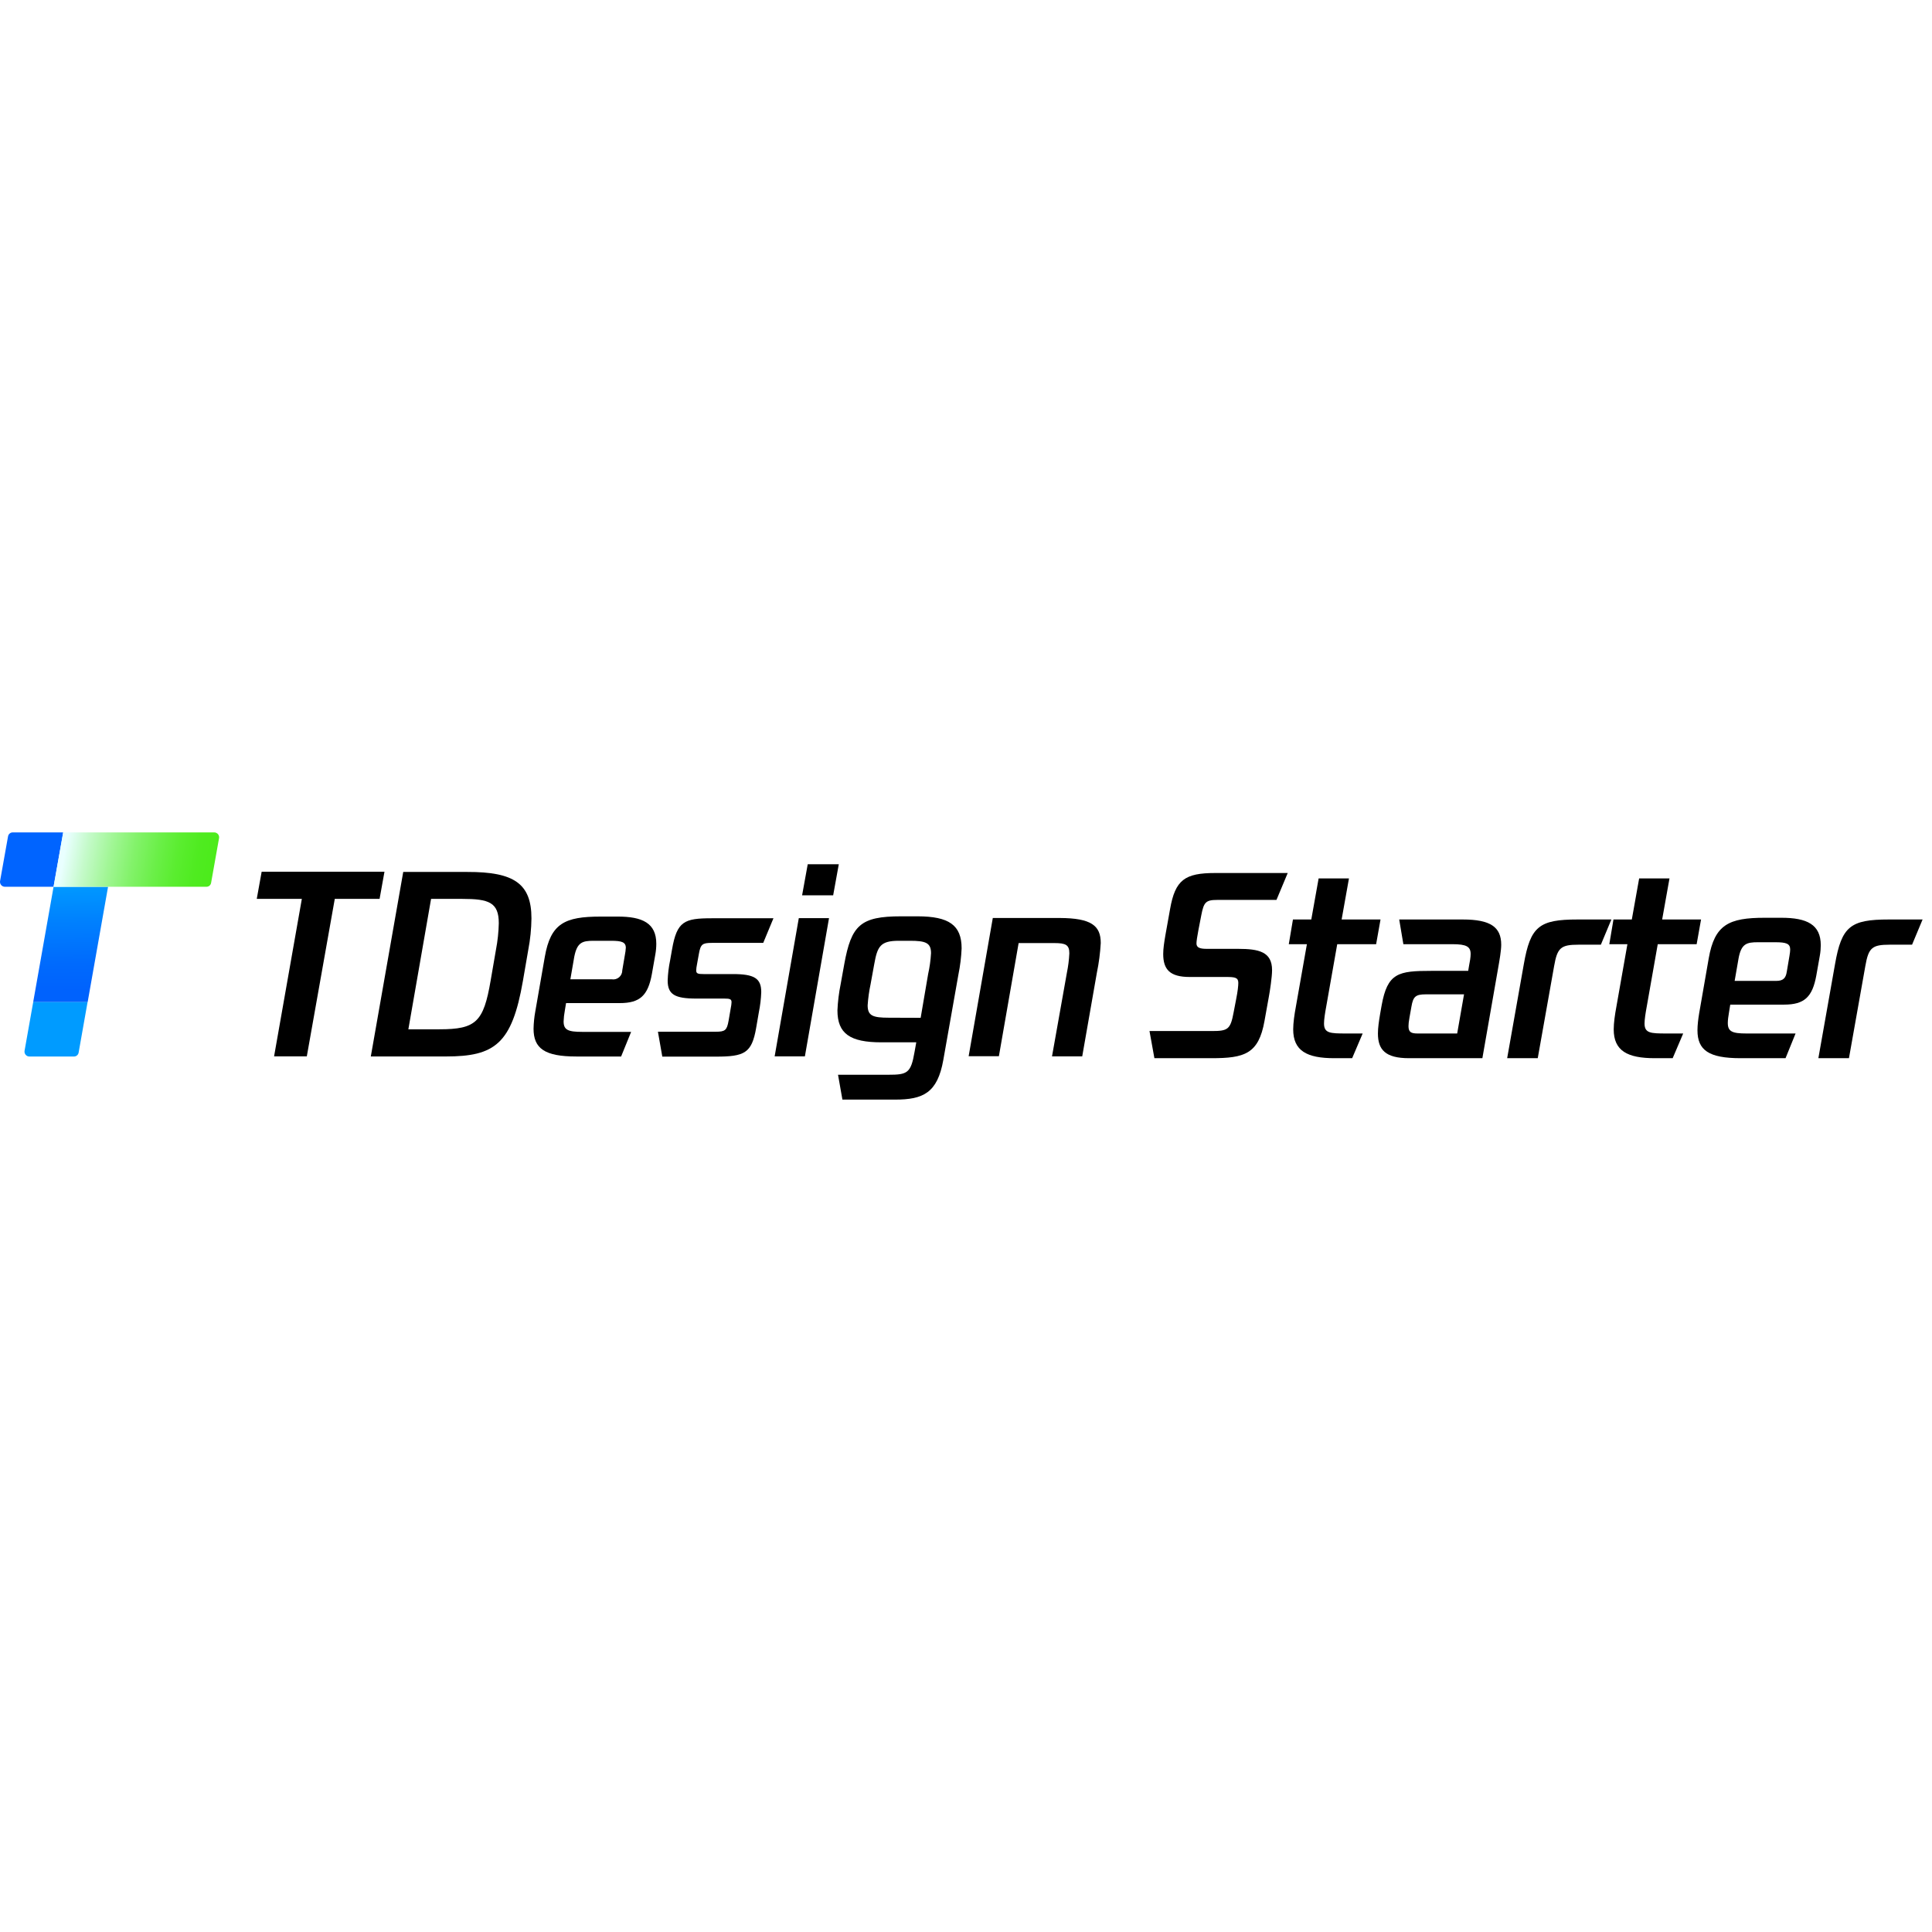
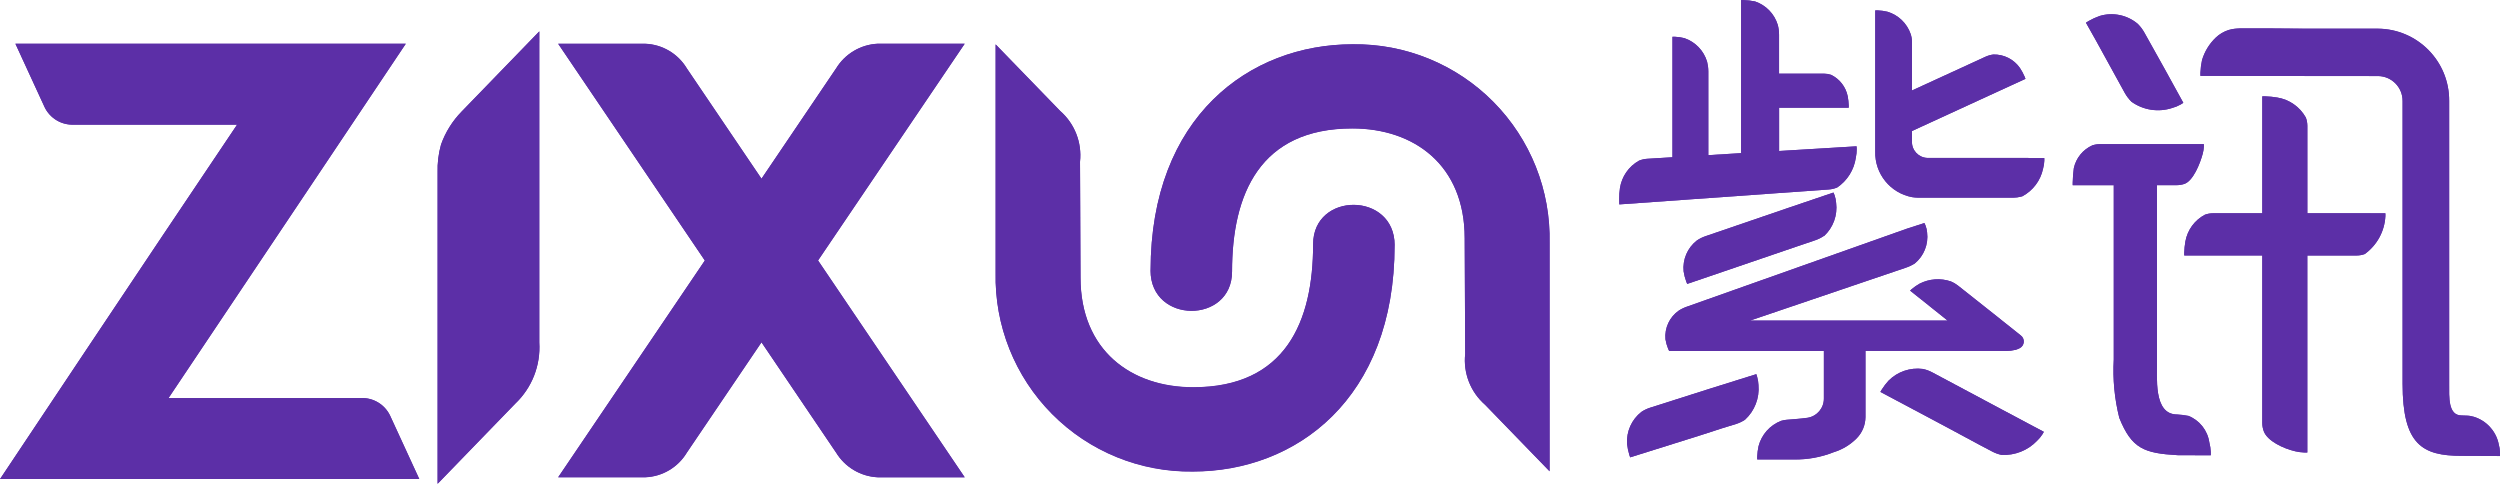
- <svg xmlns="http://www.w3.org/2000/svg" width="1em" height="1em" viewBox="0 0 188 26" fill="none">
-   <path d="M77.73 8.344H80.67L78.323 21.792H75.38L77.73 8.344Z" fill="currentcolor" />
-   <path d="M78.599 3.1H81.622L81.074 6.122H78.051L78.599 3.1Z" fill="currentcolor" />
-   <path d="M32.577 6.469H36.937L37.413 3.824H25.462L24.985 6.469H29.372L26.671 21.791H29.856L32.577 6.469Z" fill="currentcolor" />
-   <path fill-rule="evenodd" clip-rule="evenodd" d="M51.405 11.428C51.6 10.419 51.703 9.394 51.715 8.367C51.715 4.974 50.007 3.836 45.477 3.848H39.238L36.083 21.803H43.391C48.133 21.803 49.818 20.591 50.884 14.45L51.405 11.428ZM45 6.47C47.562 6.47 48.537 6.803 48.537 8.839C48.518 9.704 48.425 10.566 48.261 11.416L47.74 14.439C47.052 18.448 46.319 19.159 42.76 19.159H39.737L41.947 6.47H45Z" fill="currentcolor" />
-   <path fill-rule="evenodd" clip-rule="evenodd" d="M63.863 10.833C63.863 11.183 63.831 11.532 63.769 11.876L63.436 13.765C63.058 15.873 62.276 16.61 60.307 16.61H55.082L54.961 17.347C54.896 17.691 54.856 18.04 54.844 18.39C54.844 19.218 55.27 19.41 56.646 19.41H61.414L60.44 21.806H56.075C52.996 21.806 51.919 21.02 51.919 19.1C51.931 18.544 51.986 17.989 52.085 17.442L53.011 12.129C53.578 8.853 54.953 8.192 58.441 8.192H60.054C62.529 8.177 63.863 8.838 63.863 10.833ZM60.901 11.26C60.901 10.689 60.545 10.546 59.453 10.546H57.768C56.676 10.546 56.155 10.689 55.879 12.114L55.501 14.294H59.533C59.659 14.315 59.789 14.308 59.912 14.274C60.036 14.239 60.15 14.178 60.248 14.094C60.345 14.011 60.423 13.907 60.475 13.79C60.528 13.673 60.555 13.546 60.553 13.417L60.814 11.876C60.856 11.673 60.883 11.467 60.893 11.26H60.901Z" fill="currentcolor" />
-   <path d="M69.644 19.396H64.022L64.448 21.819H69.644C72.448 21.819 73.154 21.486 73.581 19.019L73.842 17.507C73.974 16.858 74.053 16.2 74.076 15.539C74.076 14.19 73.388 13.785 71.303 13.785H68.457C67.91 13.785 67.747 13.736 67.747 13.43C67.754 13.247 67.777 13.065 67.815 12.886L68.008 11.817C68.174 10.891 68.337 10.751 69.262 10.751H74.269L75.263 8.355H69.262C66.583 8.355 65.873 8.65 65.397 11.378L65.208 12.448C65.073 13.095 64.993 13.752 64.97 14.412C64.97 15.765 65.658 16.169 67.747 16.169H70.472C71.019 16.169 71.186 16.219 71.186 16.525C71.177 16.708 71.153 16.89 71.114 17.069L70.898 18.327C70.732 19.253 70.566 19.396 69.644 19.396Z" fill="currentcolor" />
-   <path fill-rule="evenodd" clip-rule="evenodd" d="M93.264 13.822C93.434 12.986 93.538 12.137 93.574 11.283C93.574 9.005 92.316 8.177 89.319 8.166H87.683C83.72 8.166 82.843 9.035 82.155 12.814L81.8 14.782C81.63 15.619 81.526 16.468 81.49 17.322C81.49 19.596 82.737 20.427 85.76 20.427H89.161L88.995 21.353C88.639 23.439 88.284 23.583 86.433 23.583H81.547L81.974 26.001H87.098C89.826 26.001 91.224 25.358 91.794 22.135L93.264 13.822ZM90.313 13.796L89.588 18.043L86.493 18.032C84.929 18.032 84.43 17.843 84.43 16.823C84.475 16.137 84.57 15.455 84.713 14.782L85.072 12.814C85.378 11.094 85.662 10.546 87.464 10.546H88.534C90.075 10.546 90.597 10.739 90.597 11.756C90.557 12.442 90.463 13.125 90.313 13.796Z" fill="currentcolor" />
-   <path d="M107.112 10.761C107.059 11.734 106.933 12.702 106.735 13.656L105.31 21.791H102.37L103.818 13.656C103.946 13.033 104.026 12.402 104.056 11.767C104.056 10.935 103.7 10.769 102.586 10.769H99.121L97.201 21.776H94.258L96.608 8.328H103.13C106.183 8.343 107.112 9.069 107.112 10.761Z" fill="currentcolor" />
-   <path d="M112.333 21.971H117.879C121.093 21.971 122.473 21.567 123.045 18.353L123.473 15.973C123.568 15.473 123.783 14.068 123.783 13.402C123.783 11.616 122.497 11.331 120.474 11.331H117.427C116.76 11.331 116.427 11.212 116.427 10.807C116.427 10.593 116.498 10.117 116.617 9.498L116.903 8.022C117.141 6.808 117.332 6.57 118.427 6.57H124.211L125.306 3.951H118.26C115.284 3.951 114.356 4.618 113.856 7.474L113.404 9.998C113.285 10.688 113.19 11.307 113.19 11.831C113.19 13.33 113.832 14.068 115.76 14.068H119.307C120.164 14.068 120.498 14.116 120.498 14.64C120.498 14.902 120.45 15.425 120.283 16.258L120.045 17.496C119.736 19.163 119.498 19.329 117.927 19.329H111.856L112.333 21.971Z" fill="currentcolor" />
-   <path d="M130.124 10.878H133.909L134.337 8.474H130.552L131.266 4.475H128.314L127.6 8.474H125.815L125.41 10.878H127.172L126.101 16.949C125.958 17.71 125.839 18.544 125.839 19.163C125.839 21.257 127.172 21.971 129.838 21.971H131.576L132.599 19.567H130.981C129.433 19.567 128.838 19.543 128.838 18.591C128.838 18.21 128.933 17.591 129.052 16.949L130.124 10.878Z" fill="currentcolor" />
-   <path fill-rule="evenodd" clip-rule="evenodd" d="M136.155 8.474H142.344C145.034 8.474 146.081 9.212 146.081 10.926C146.081 11.497 145.915 12.45 145.772 13.259L144.248 21.971H137.107C134.798 21.971 134.084 21.138 134.084 19.567C134.084 18.996 134.179 18.377 134.298 17.663L134.441 16.854C135.012 13.664 136.059 13.473 139.297 13.473H142.868L142.939 13.045C143.034 12.545 143.106 12.164 143.106 11.831C143.106 11.117 142.701 10.878 141.344 10.878H136.559L136.155 8.474ZM137.059 18.853C137.059 19.424 137.297 19.567 137.94 19.567H141.796L142.463 15.758H138.749C137.75 15.758 137.512 15.973 137.345 16.949L137.154 18.02C137.083 18.401 137.059 18.663 137.059 18.853Z" fill="currentcolor" />
-   <path d="M146.66 21.971H149.636L151.231 12.997C151.54 11.212 151.897 10.926 153.611 10.926H155.778L156.801 8.474H153.516C149.779 8.474 148.922 9.141 148.279 12.83L146.66 21.971Z" fill="currentcolor" />
-   <path d="M165.098 10.878H161.313L160.242 16.949C160.123 17.591 160.028 18.21 160.028 18.591C160.028 19.543 160.623 19.567 162.17 19.567H163.789L162.765 21.971H161.027C158.361 21.971 157.028 21.257 157.028 19.163C157.028 18.544 157.147 17.71 157.29 16.949L158.361 10.878H156.6L157.004 8.474H158.79L159.504 4.475H162.456L161.742 8.474H165.527L165.098 10.878Z" fill="currentcolor" />
-   <path fill-rule="evenodd" clip-rule="evenodd" d="M173.343 8.307H171.724C168.225 8.307 166.844 8.974 166.273 12.259L165.345 17.591C165.249 18.163 165.178 18.758 165.178 19.258C165.178 21.186 166.273 21.971 169.368 21.971H173.748L174.724 19.567H169.939C168.558 19.567 168.13 19.377 168.13 18.544C168.13 18.282 168.177 17.901 168.249 17.496L168.368 16.758H173.605C175.581 16.758 176.366 16.02 176.747 13.902L177.08 12.021C177.152 11.64 177.176 11.259 177.176 10.974C177.176 8.974 175.843 8.307 173.343 8.307ZM174.129 12.021L173.867 13.568C173.772 14.187 173.51 14.449 172.843 14.449H168.796L169.177 12.259C169.439 10.831 169.963 10.688 171.058 10.688H172.748C173.843 10.688 174.2 10.831 174.2 11.402C174.2 11.569 174.176 11.735 174.129 12.021Z" fill="currentcolor" />
-   <path d="M179.919 21.971H176.943L178.562 12.83C179.205 9.141 180.062 8.474 183.799 8.474H187.084L186.06 10.926H183.894C182.18 10.926 181.823 11.212 181.514 12.997L179.919 21.971Z" fill="currentcolor" />
-   <path d="M5.212 5.29H0.482C0.412 5.291 0.344 5.277 0.281 5.248C0.218 5.22 0.162 5.178 0.117 5.126C0.071 5.074 0.038 5.013 0.019 4.946C-0 4.88 -0.005 4.81 0.005 4.742L0.784 0.378C0.803 0.272 0.859 0.176 0.942 0.107C1.025 0.038 1.129 0 1.237 0L6.149 0L5.212 5.29Z" fill="#0064FF" />
-   <path d="M8.53 16.512H3.229L5.212 5.297H10.514L8.53 16.512Z" fill="url(#paint0_linear_18110_34031)" />
-   <path d="M7.206 21.809H2.857C2.788 21.808 2.72 21.793 2.658 21.764C2.596 21.734 2.54 21.692 2.496 21.639C2.451 21.586 2.419 21.524 2.4 21.458C2.382 21.392 2.378 21.322 2.389 21.254L3.231 16.512H8.521L7.652 21.424C7.635 21.53 7.58 21.627 7.499 21.697C7.418 21.767 7.314 21.807 7.206 21.809V21.809Z" fill="#009BFF" />
-   <path d="M20.092 5.29H5.212L6.149 0H20.848C20.917 0 20.985 0.015 21.048 0.045C21.11 0.074 21.166 0.116 21.211 0.169C21.255 0.222 21.288 0.284 21.306 0.351C21.324 0.417 21.328 0.487 21.316 0.555L20.542 4.912C20.524 5.018 20.468 5.114 20.386 5.184C20.304 5.253 20.2 5.291 20.092 5.29V5.29Z" fill="url(#paint1_linear_18110_34031)" />
+ <svg xmlns="http://www.w3.org/2000/svg" width="124" height="24" viewBox="0 0 124 24">
  <defs>
-     <linearGradient id="paint0_linear_18110_34031" x1="7.815" y1="4.888" x2="7.926" y2="15.44" gradientUnits="userSpaceOnUse">
-       <stop stop-color="#009BFF" />
-       <stop offset="0.35" stop-color="#0081FE" />
-       <stop offset="0.75" stop-color="#006AFD" />
-       <stop offset="1" stop-color="#0062FD" />
-     </linearGradient>
-     <linearGradient id="paint1_linear_18110_34031" x1="5.686" y1="2.651" x2="20.378" y2="5.413" gradientUnits="userSpaceOnUse">
-       <stop offset="0.03" stop-color="#E9FFFF" />
-       <stop offset="0.17" stop-color="#C4FAC9" />
-       <stop offset="0.33" stop-color="#A0F694" />
-       <stop offset="0.48" stop-color="#82F269" />
-       <stop offset="0.63" stop-color="#6AEF47" />
-       <stop offset="0.76" stop-color="#5AED2F" />
-       <stop offset="0.89" stop-color="#4FEB20" />
-       <stop offset="1" stop-color="#4CEB1B" />
-     </linearGradient>
+     <style>
+       .cls-1 {
+         fill: #5c2fa7;
+       }
+     </style>
  </defs>
+   <g id="LOGO" transform="translate(-86.596 -233.757)">
+     <path id="路径_14804" data-name="路径 14804" class="cls-1" d="M544.027,286.89a1.916,1.916,0,0,0,.6-1.65,1.488,1.488,0,0,0-.079-.38l-.051-.125-.011,0-.844.287-1.434.486h0l0,0-4.056,1.388a1.766,1.766,0,0,0-.437.217,1.728,1.728,0,0,0-.653,1.529,2.629,2.629,0,0,0,.129.5l.046.113a.006.006,0,0,1,0,0,.032.032,0,0,1,0,.008l.856-.291,4.83-1.65.022-.006h0l.641-.218a1.811,1.811,0,0,0,.437-.218" transform="translate(-366.959 -41.424)" />
+     <path id="路径_14805" data-name="路径 14805" class="cls-1" d="M528.331,332.779l-.013,0-.858.269-1.46.457h0l-2.92.929a1.742,1.742,0,0,0-.448.212,1.86,1.86,0,0,0-.713,1.59,2.924,2.924,0,0,0,.109.535l.041.123v0a.036.036,0,0,1,0,.008l.87-.272,2.633-.826h0l1.072-.348.022-.007.653-.2a1.776,1.776,0,0,0,.448-.213,2.08,2.08,0,0,0,.669-1.72,1.7,1.7,0,0,0-.065-.406Z" transform="translate(-354.62 -80.46)" />
+     <path id="路径_14806" data-name="路径 14806" class="cls-1" d="M597.082,333.946l-1.332-.709h0l-3.417-1.823a1.731,1.731,0,0,0-.463-.168,2.035,2.035,0,0,0-1.7.58,3.157,3.157,0,0,0-.335.439l-.066.113v0l-.005.008.795.422,2.4,1.276h0l1.728.929.019.01.6.317a1.776,1.776,0,0,0,.464.168,2.27,2.27,0,0,0,1.765-.7,1.732,1.732,0,0,0,.266-.32l.071-.123-.01-.006Z" transform="translate(-409.901 -79.189)" />
+     <path id="路径_14807" data-name="路径 14807" class="cls-1" d="M548.479,298.91h.935a1.715,1.715,0,0,0,.411-.05h.007l.014,0c.031-.008.06-.023.09-.034l.033-.013.08-.035,0,0a.374.374,0,0,0,.056-.642l-.163-.13-.754-.6-.22-.176h0l0,0-1.962-1.553a1.545,1.545,0,0,0-.356-.212,2,2,0,0,0-1.564.113,2.735,2.735,0,0,0-.381.265l-.078.072s0,0,0,0l-.007,0,.582.464,1.282,1.024h-9.8l7.719-2.621a2.045,2.045,0,0,0,.446-.208,1.715,1.715,0,0,0,.617-1.539,1.245,1.245,0,0,0-.081-.351l-.051-.115-.013,0-.861.278L533.6,296.7a1.96,1.96,0,0,0-.446.208,1.56,1.56,0,0,0-.666,1.428,2.2,2.2,0,0,0,.13.463l.054.115h7.673v2.363a.96.96,0,0,1-.806.951c-.316.049-1.046.1-1.046.1a1.62,1.62,0,0,0-.269.052,1.85,1.85,0,0,0-1.119,1.256,2.972,2.972,0,0,0-.066.523v.136l.855,0,.6,0h.374a5.1,5.1,0,0,0,1.963-.359,2.732,2.732,0,0,0,1.142-.69,1.521,1.521,0,0,0,.435-1.047V298.91Z" transform="translate(-363.285 -47.747)" />
+     <path id="路径_14808" data-name="路径 14808" class="cls-1" d="M530.77,243.066a2.158,2.158,0,0,0,.94-1.5,1.976,1.976,0,0,0,.042-.41l-.007-.141h-.01l-.758.046-1.288.078v0h0l-1.786.108v-.656h0V239.1h3.452v-.116a2.962,2.962,0,0,0-.048-.445,1.519,1.519,0,0,0-.825-1.07,1.054,1.054,0,0,0-.339-.057H527.9v-1.932a1.95,1.95,0,0,0-.061-.481,1.773,1.773,0,0,0-1.127-1.169,3.467,3.467,0,0,0-.572-.069h-.123v2.514h0v4.984c0,.032,0,.063.006.095l-1.631.1V237.3a1.967,1.967,0,0,0-.061-.481,1.774,1.774,0,0,0-1.127-1.169,2.255,2.255,0,0,0-.469-.068h-.122v2.387h0a.006.006,0,0,1,0,0v3.588l-1.247.075a1.3,1.3,0,0,0-.412.094,1.89,1.89,0,0,0-.947,1.366,3.428,3.428,0,0,0-.035.548s.005.247.005.255l10.38-.74a1.273,1.273,0,0,0,.411-.094" transform="translate(-353.063 0)" />
+     <path id="路径_14809" data-name="路径 14809" class="cls-1" d="M595.976,243.821H590.96A.792.792,0,0,1,590.2,243v-.516l.5-.229.017-.008L594,240.738s0,0,0,0h0l1.145-.525.683-.314,0-.008v0l-.042-.107a2.735,2.735,0,0,0-.23-.425,1.561,1.561,0,0,0-1.32-.668,1.346,1.346,0,0,0-.392.112l-.512.235h0l-.017.008-3.115,1.43v-2.408a1.256,1.256,0,0,0-.062-.388,1.748,1.748,0,0,0-1.154-1.111,2.441,2.441,0,0,0-.48-.066h-.125v7a2.241,2.241,0,0,0,1.837,2.266,2.123,2.123,0,0,0,.273.023h4.76a1.357,1.357,0,0,0,.347-.048c.025-.006.052-.009.077-.018a2.026,2.026,0,0,0,1.031-1.374,1.71,1.71,0,0,0,.061-.388v-.135h-.788Z" transform="translate(-408.771 -2.23)" />
+     <path id="路径_14810" data-name="路径 14810" class="cls-1" d="M647.117,241.493a1.949,1.949,0,0,0,.334.439,2.256,2.256,0,0,0,2.013.309,1.836,1.836,0,0,0,.422-.172l.134-.084a.117.117,0,0,1-.006-.012l-.936-1.7-.987-1.768a1.977,1.977,0,0,0-.333-.439,2.021,2.021,0,0,0-1.885-.39,3.381,3.381,0,0,0-.551.252l-.122.077h0l-.009.006.5.889Z" transform="translate(-455.132 -3.128)" />
+     <path id="路径_14811" data-name="路径 14811" class="cls-1" d="M680.573,264.716h-3.131v-4.338a1.164,1.164,0,0,0-.076-.41,1.988,1.988,0,0,0-1.416-.992,4.148,4.148,0,0,0-.591-.058h-.152v5.8h-2.446a1.172,1.172,0,0,0-.4.071,1.87,1.87,0,0,0-.969,1.327,3.778,3.778,0,0,0-.056.552v.134h0v.009h3.87v7.723c0,.007,0,.013,0,.019h0v.569a1.154,1.154,0,0,0,.075.409c.178.478.956.853,1.565.993a2.344,2.344,0,0,0,.442.058h.152v-2.028h0V266.81h2.446a1.175,1.175,0,0,0,.4-.071,2.472,2.472,0,0,0,1.026-1.879v-.144h-.739Z" transform="translate(-476.401 -20.382)" />
+     <path id="路径_14812" data-name="路径 14812" class="cls-1" d="M647.388,285.093a3.709,3.709,0,0,0-.544-.068c-1.2,0-.981-1.869-1-2.722v-8.652h.97a1.255,1.255,0,0,0,.38-.06c.443-.142.79-1.014.919-1.5a1.567,1.567,0,0,0,.056-.353v-.122h-5.151a1.231,1.231,0,0,0-.38.06,1.622,1.622,0,0,0-.919,1.133,6.337,6.337,0,0,0-.055.72v.124H643.7V282.3a9.624,9.624,0,0,0,.275,2.893c.615,1.528,1.232,1.757,2.9,1.851.093.005,1.624.005,1.624.005h.014v-.163a2.163,2.163,0,0,0-.071-.469,1.679,1.679,0,0,0-1.051-1.328" transform="translate(-452.262 -30.71)" />
+     <path id="路径_14813" data-name="路径 14813" class="cls-1" d="M690.4,261.887a1.8,1.8,0,0,0-1.223-1.314,1.658,1.658,0,0,0-.188-.044.648.648,0,0,0-.108-.012l-.315-.012c-.672,0-.615-.9-.615-1.58V244.907a3.561,3.561,0,0,0-3.529-3.583h-3.556l-1.779-.013-1.528,0a2.1,2.1,0,0,0-.545.078,1.644,1.644,0,0,0-.639.378,2.54,2.54,0,0,0-.684,1.122,3.508,3.508,0,0,0-.078.624v.152l8.809.009a1.229,1.229,0,0,1,1.218,1.237v14.018c0,3.031.981,3.582,2.926,3.582l1.909.008v-.161a2.006,2.006,0,0,0-.077-.467" transform="translate(-479.876 -6.142)" />
+     <path id="路径_14814" data-name="路径 14814" class="cls-1" d="M544.027,286.888a1.916,1.916,0,0,0,.6-1.65,1.5,1.5,0,0,0-.079-.381l-.051-.125-.011,0-.844.286-1.434.487h0l-4.056,1.388a1.8,1.8,0,0,0-.437.218,1.727,1.727,0,0,0-.653,1.529,2.609,2.609,0,0,0,.129.5l.046.114v0l0,.009.856-.291,4.83-1.65a.139.139,0,0,0,.022-.006l.641-.218a1.8,1.8,0,0,0,.437-.217" transform="translate(-366.959 -41.423)" />
+     <path id="路径_14815" data-name="路径 14815" class="cls-1" d="M528.331,332.777l-.013,0-.858.268-1.46.457h0l0,0-2.92.929a1.74,1.74,0,0,0-.448.212,1.858,1.858,0,0,0-.713,1.59,2.94,2.94,0,0,0,.109.535l.041.123v0l0,.009.87-.272,2.633-.827v0l0,0,1.072-.347.022-.007h0l.653-.2a1.8,1.8,0,0,0,.448-.212,2.081,2.081,0,0,0,.669-1.72,1.687,1.687,0,0,0-.065-.406Z" transform="translate(-354.62 -80.459)" />
+     <path id="路径_14816" data-name="路径 14816" class="cls-1" d="M597.082,333.946l-1.332-.708h0l-3.417-1.824a1.753,1.753,0,0,0-.463-.168,2.033,2.033,0,0,0-1.7.58,3.1,3.1,0,0,0-.335.439l-.066.113v0l-.005.008.795.421,2.4,1.277h0l1.728.929a.2.2,0,0,1,.019.01l.6.316a1.759,1.759,0,0,0,.464.169,2.27,2.27,0,0,0,1.765-.7,1.674,1.674,0,0,0,.266-.32l.071-.122-.01-.006Z" transform="translate(-409.901 -79.189)" />
+     <path id="路径_14817" data-name="路径 14817" class="cls-1" d="M548.479,298.908h.935a1.733,1.733,0,0,0,.411-.05l.007,0,.014,0c.031-.008.06-.023.09-.033l.033-.013c.029-.012.053-.023.08-.036l0,0a.374.374,0,0,0,.056-.642l-.163-.13-.754-.6-.22-.177,0,0-1.962-1.554a1.522,1.522,0,0,0-.356-.211,2,2,0,0,0-1.564.112,2.781,2.781,0,0,0-.381.265l-.078.072h0l-.007.006.582.463,1.282,1.024h-9.8l7.719-2.621a1.968,1.968,0,0,0,.446-.208,1.713,1.713,0,0,0,.617-1.539,1.238,1.238,0,0,0-.081-.351l-.051-.116-.013,0-.861.277L533.6,296.694a1.952,1.952,0,0,0-.446.208,1.56,1.56,0,0,0-.666,1.427,2.177,2.177,0,0,0,.13.463l.054.115h7.673v2.363a.96.96,0,0,1-.806.951c-.316.049-1.046.1-1.046.1a1.589,1.589,0,0,0-.269.052,1.848,1.848,0,0,0-1.119,1.256,2.969,2.969,0,0,0-.066.523v.136h.855l.6,0h.374a5.079,5.079,0,0,0,1.963-.36,2.72,2.72,0,0,0,1.142-.689,1.521,1.521,0,0,0,.435-1.047v-3.289Z" transform="translate(-363.285 -47.745)" />
+     <path id="路径_14818" data-name="路径 14818" class="cls-1" d="M530.77,243.068a2.159,2.159,0,0,0,.94-1.5,1.982,1.982,0,0,0,.042-.411l-.007-.141h-.01l-.758.046-1.288.078h0l-1.786.108v-.656h0V239.1h3.452v-.116a2.97,2.97,0,0,0-.048-.445,1.517,1.517,0,0,0-.825-1.069,1.038,1.038,0,0,0-.339-.057H527.9v-1.932a1.957,1.957,0,0,0-.061-.482,1.772,1.772,0,0,0-1.127-1.168,3.338,3.338,0,0,0-.572-.069h-.123v2.512h0v4.985c0,.032,0,.062.006.094l-1.631.1V237.3a1.966,1.966,0,0,0-.061-.482,1.773,1.773,0,0,0-1.127-1.168,2.255,2.255,0,0,0-.469-.069h-.122v2.388h0v3.59l-1.247.076a1.286,1.286,0,0,0-.412.093,1.893,1.893,0,0,0-.947,1.367,3.42,3.42,0,0,0-.035.547s.005.247.005.256l10.38-.74a1.3,1.3,0,0,0,.411-.094" transform="translate(-353.063 -0.002)" />
+     <path id="路径_14819" data-name="路径 14819" class="cls-1" d="M595.976,243.818H590.96A.793.793,0,0,1,590.2,243v-.516l.5-.23h0l.017-.008L594,240.736h0l1.145-.526.683-.313,0-.008a0,0,0,0,0,0,0l-.042-.107a2.71,2.71,0,0,0-.23-.425,1.559,1.559,0,0,0-1.32-.669,1.386,1.386,0,0,0-.392.112l-.512.236h0l-.017.008-3.115,1.43v-2.409a1.252,1.252,0,0,0-.062-.387,1.751,1.751,0,0,0-1.154-1.112,2.452,2.452,0,0,0-.48-.066h-.125v6.995a2.241,2.241,0,0,0,1.837,2.267,2.065,2.065,0,0,0,.273.023h4.76a1.4,1.4,0,0,0,.347-.047c.025-.007.052-.01.077-.018a2.022,2.022,0,0,0,1.031-1.374,1.708,1.708,0,0,0,.061-.387v-.135h-.788Z" transform="translate(-408.771 -2.228)" />
+     <path id="路径_14820" data-name="路径 14820" class="cls-1" d="M647.117,241.494a1.934,1.934,0,0,0,.334.439,2.257,2.257,0,0,0,2.013.31,1.873,1.873,0,0,0,.422-.172l.134-.084c0-.008,0-.006-.006-.013l-.936-1.7-.987-1.767a1.936,1.936,0,0,0-.333-.439,2.019,2.019,0,0,0-1.885-.39,3.229,3.229,0,0,0-.551.252l-.122.077,0,0-.009.006.5.888Z" transform="translate(-455.132 -3.129)" />
+     <path id="路径_14821" data-name="路径 14821" class="cls-1" d="M680.573,264.715h-3.131v-4.338a1.156,1.156,0,0,0-.076-.409,1.988,1.988,0,0,0-1.416-.993,4.338,4.338,0,0,0-.591-.059h-.152v5.8h-2.446a1.171,1.171,0,0,0-.4.07,1.872,1.872,0,0,0-.969,1.327,3.793,3.793,0,0,0-.056.553v.143h2.532v0h1.339v7.724c0,.007,0,.012,0,.019h0v.568a1.161,1.161,0,0,0,.075.41c.178.477.956.853,1.565.992a2.276,2.276,0,0,0,.442.059h.152v-2.028h0v-7.743h2.446a1.169,1.169,0,0,0,.4-.07,2.471,2.471,0,0,0,1.026-1.879v-.144h-.739Z" transform="translate(-476.401 -20.38)" />
+     <path id="路径_14822" data-name="路径 14822" class="cls-1" d="M647.388,285.094a3.767,3.767,0,0,0-.544-.068c-1.2,0-.981-1.87-1-2.722v-8.651h.97a1.261,1.261,0,0,0,.38-.06c.443-.142.79-1.014.919-1.5a1.573,1.573,0,0,0,.056-.352v-.123h-5.151a1.22,1.22,0,0,0-.38.06,1.621,1.621,0,0,0-.919,1.132,6.337,6.337,0,0,0-.055.721v.123H643.7V282.3a9.627,9.627,0,0,0,.275,2.894c.615,1.528,1.232,1.757,2.9,1.851.093.005,1.624.005,1.624.005h.014v-.162a2.148,2.148,0,0,0-.071-.469,1.679,1.679,0,0,0-1.051-1.329" transform="translate(-452.262 -30.711)" />
+     <path id="路径_14823" data-name="路径 14823" class="cls-1" d="M690.4,261.885a1.8,1.8,0,0,0-1.223-1.315c-.061-.018-.124-.032-.188-.044a.79.79,0,0,0-.108-.012l-.315-.011c-.672,0-.615-.9-.615-1.581V244.9a3.56,3.56,0,0,0-3.529-3.583h-3.556l-1.779-.014-1.528,0a1.984,1.984,0,0,0-.237.017,1.964,1.964,0,0,0-.308.062,1.663,1.663,0,0,0-.639.377,2.542,2.542,0,0,0-.684,1.122,3.517,3.517,0,0,0-.078.624v.152l8.809.008a1.229,1.229,0,0,1,1.218,1.237v14.018c0,3.032.981,3.583,2.926,3.583l1.909.008v-.162a2,2,0,0,0-.077-.466" transform="translate(-479.876 -6.14)" />
+     <path id="路径_14824" data-name="路径 14824" class="cls-1" d="M373,255.5c0-2.652-4.043-2.658-4.043-.048,0,3.857-1.378,7.095-5.95,7.095-3.071,0-5.587-1.823-5.587-5.439,0-.333-.025-5.75-.025-5.748a2.924,2.924,0,0,0-.986-2.519l-3.2-3.3,0,11.322a9.652,9.652,0,0,0,9.782,9.862c5.11,0,10.007-3.589,10.007-11.221" transform="translate(-217.23 -9.586)" />
+     <path id="路径_14825" data-name="路径 14825" class="cls-1" d="M394.7,256.76c0,2.652,4.043,2.658,4.043.048,0-3.857,1.393-7.095,5.966-7.095,3.07,0,5.572,1.823,5.572,5.439,0,.333.025,5.751.025,5.748a2.926,2.926,0,0,0,.986,2.518l3.2,3.3V255.4a9.64,9.64,0,0,0-9.768-9.862c-5.11,0-10.022,3.589-10.022,11.221" transform="translate(-251.037 -9.583)" />
+     <path id="路径_14826" data-name="路径 14826" class="cls-1" d="M208.713,242.658v-.552l-3.856,3.98a4.5,4.5,0,0,0-1.018,1.631,4.6,4.6,0,0,0-.171,1.4v14.867s0,.006,0,.009v.553l3.856-3.981a3.847,3.847,0,0,0,1.188-3.031V242.668s0-.006,0-.009" transform="translate(-95.367 -6.791)" />
+     <path id="路径_14827" data-name="路径 14827" class="cls-1" d="M248.965,256.128l7.274-10.75h-4.311a2.565,2.565,0,0,0-2.078,1.243l0,0-3.69,5.455-3.7-5.467a2.519,2.519,0,0,0-2.06-1.226h-4.324l7.274,10.75-7.274,10.751H240.4a2.521,2.521,0,0,0,2.06-1.227l3.7-5.467,3.69,5.456,0-.005a2.566,2.566,0,0,0,2.078,1.243h4.311Z" transform="translate(-121.794 -9.452)" />
+     <path id="路径_14828" data-name="路径 14828" class="cls-1" d="M107.391,266.968l-1.448-3.146a1.534,1.534,0,0,0-1.449-.868H94.954c2.819-4.2,11.77-17.576,11.77-17.576H87.36l1.448,3.145a1.533,1.533,0,0,0,1.449.869h8.1c-4.38,6.5-11.757,17.576-11.757,17.576Z" transform="translate(0 -9.453)" />
+     <path id="路径_14829" data-name="路径 14829" class="cls-1" d="M373,255.506c0-2.653-4.043-2.658-4.043-.048,0,3.858-1.378,7.1-5.95,7.1-3.071,0-5.587-1.823-5.587-5.44,0-.333-.025-5.75-.025-5.747a2.923,2.923,0,0,0-.986-2.518l-3.2-3.3,0,11.322a9.651,9.651,0,0,0,9.782,9.861c5.11,0,10.007-3.587,10.007-11.221" transform="translate(-217.23 -9.588)" />
+     <path id="路径_14830" data-name="路径 14830" class="cls-1" d="M394.7,256.761c0,2.653,4.043,2.658,4.043.048,0-3.858,1.393-7.1,5.966-7.1,3.07,0,5.572,1.823,5.572,5.44,0,.332.025,5.75.025,5.748a2.923,2.923,0,0,0,.986,2.517l3.2,3.3V255.4a9.639,9.639,0,0,0-9.768-9.862c-5.11,0-10.022,3.588-10.022,11.22" transform="translate(-251.037 -9.585)" />
+     <path id="路径_14831" data-name="路径 14831" class="cls-1" d="M208.713,242.657V242.1l-3.856,3.981a4.491,4.491,0,0,0-1.018,1.63,4.591,4.591,0,0,0-.171,1.4v14.868s0,.006,0,.009v.552l3.856-3.98a3.848,3.848,0,0,0,1.188-3.032V242.666s0-.006,0-.009" transform="translate(-95.367 -6.789)" />
+     <path id="路径_14832" data-name="路径 14832" class="cls-1" d="M248.965,256.126l7.274-10.751h-4.311a2.567,2.567,0,0,0-2.078,1.243l0-.005-3.69,5.456-3.7-5.467a2.521,2.521,0,0,0-2.06-1.227h-4.324l7.274,10.751-7.274,10.75H240.4a2.519,2.519,0,0,0,2.06-1.227l3.7-5.467,3.69,5.455,0,0a2.566,2.566,0,0,0,2.078,1.242h4.311Z" transform="translate(-121.794 -9.45)" />
+     <path id="路径_14833" data-name="路径 14833" class="cls-1" d="M107.391,266.966l-1.448-3.145a1.533,1.533,0,0,0-1.449-.868H94.954c2.819-4.2,11.77-17.576,11.77-17.576H87.36l1.448,3.145a1.534,1.534,0,0,0,1.449.869h8.1c-4.38,6.5-11.757,17.575-11.757,17.575Z" transform="translate(0 -9.452)" />
+   </g>
</svg>
